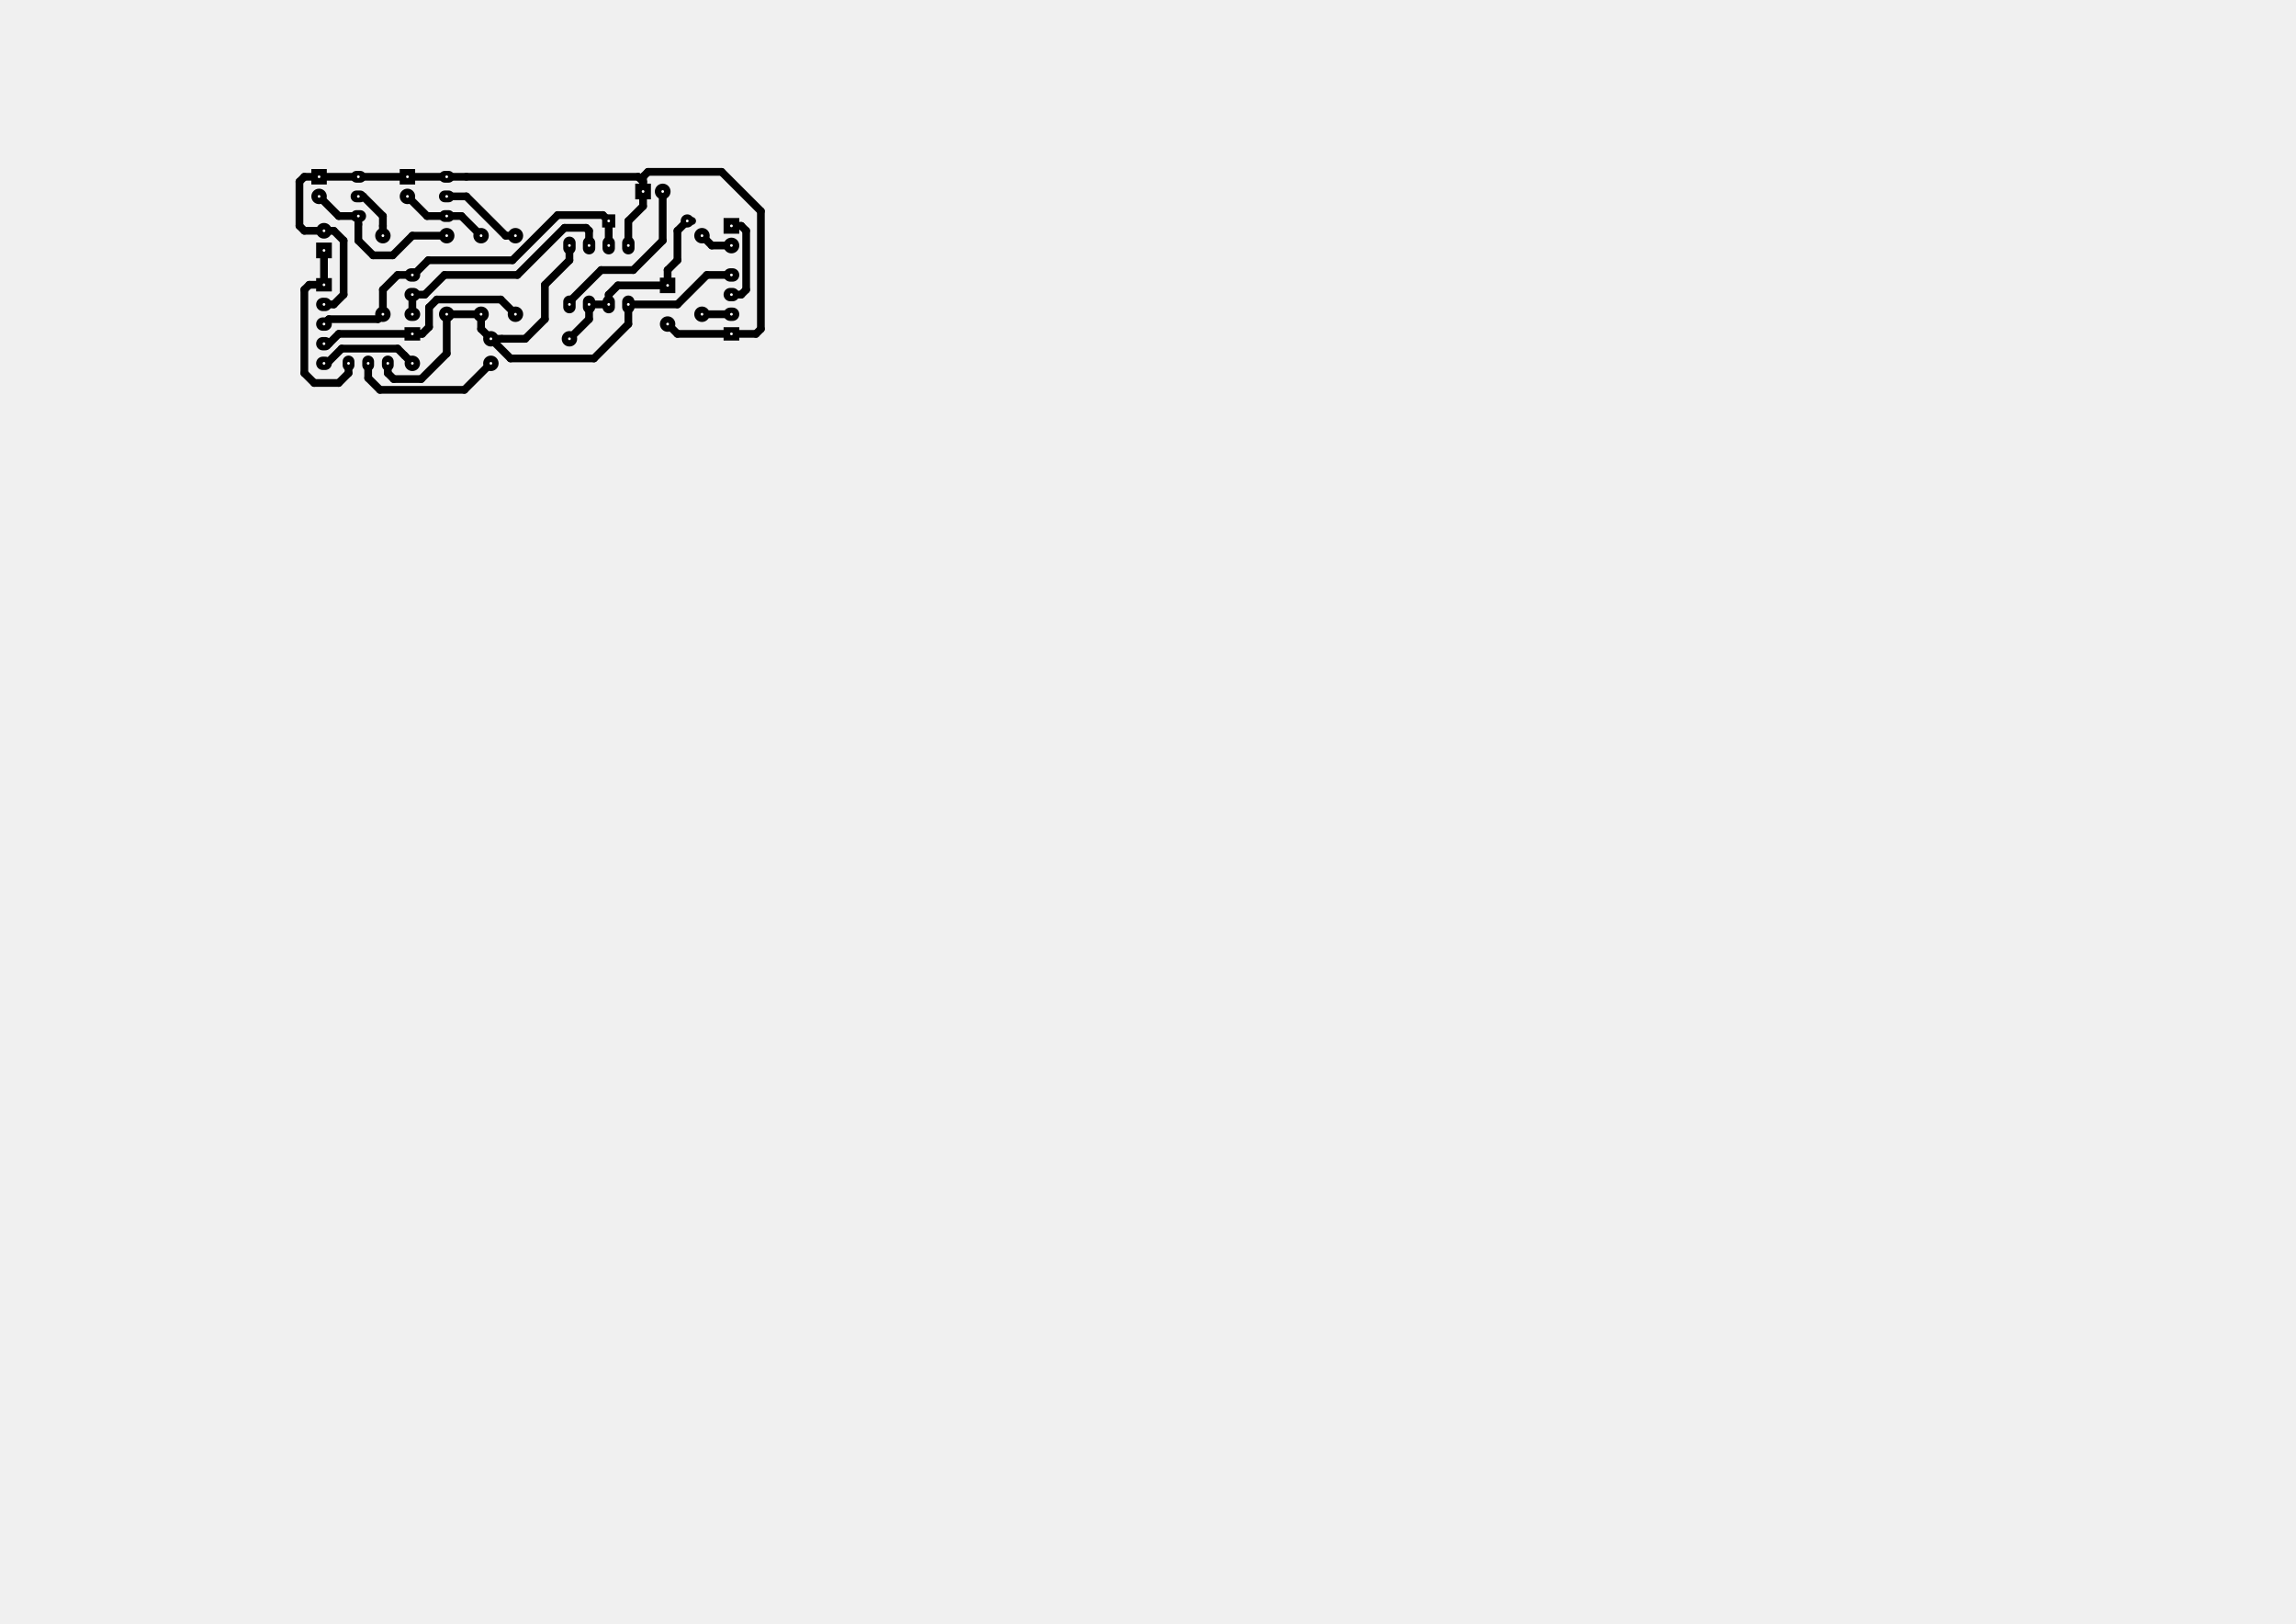
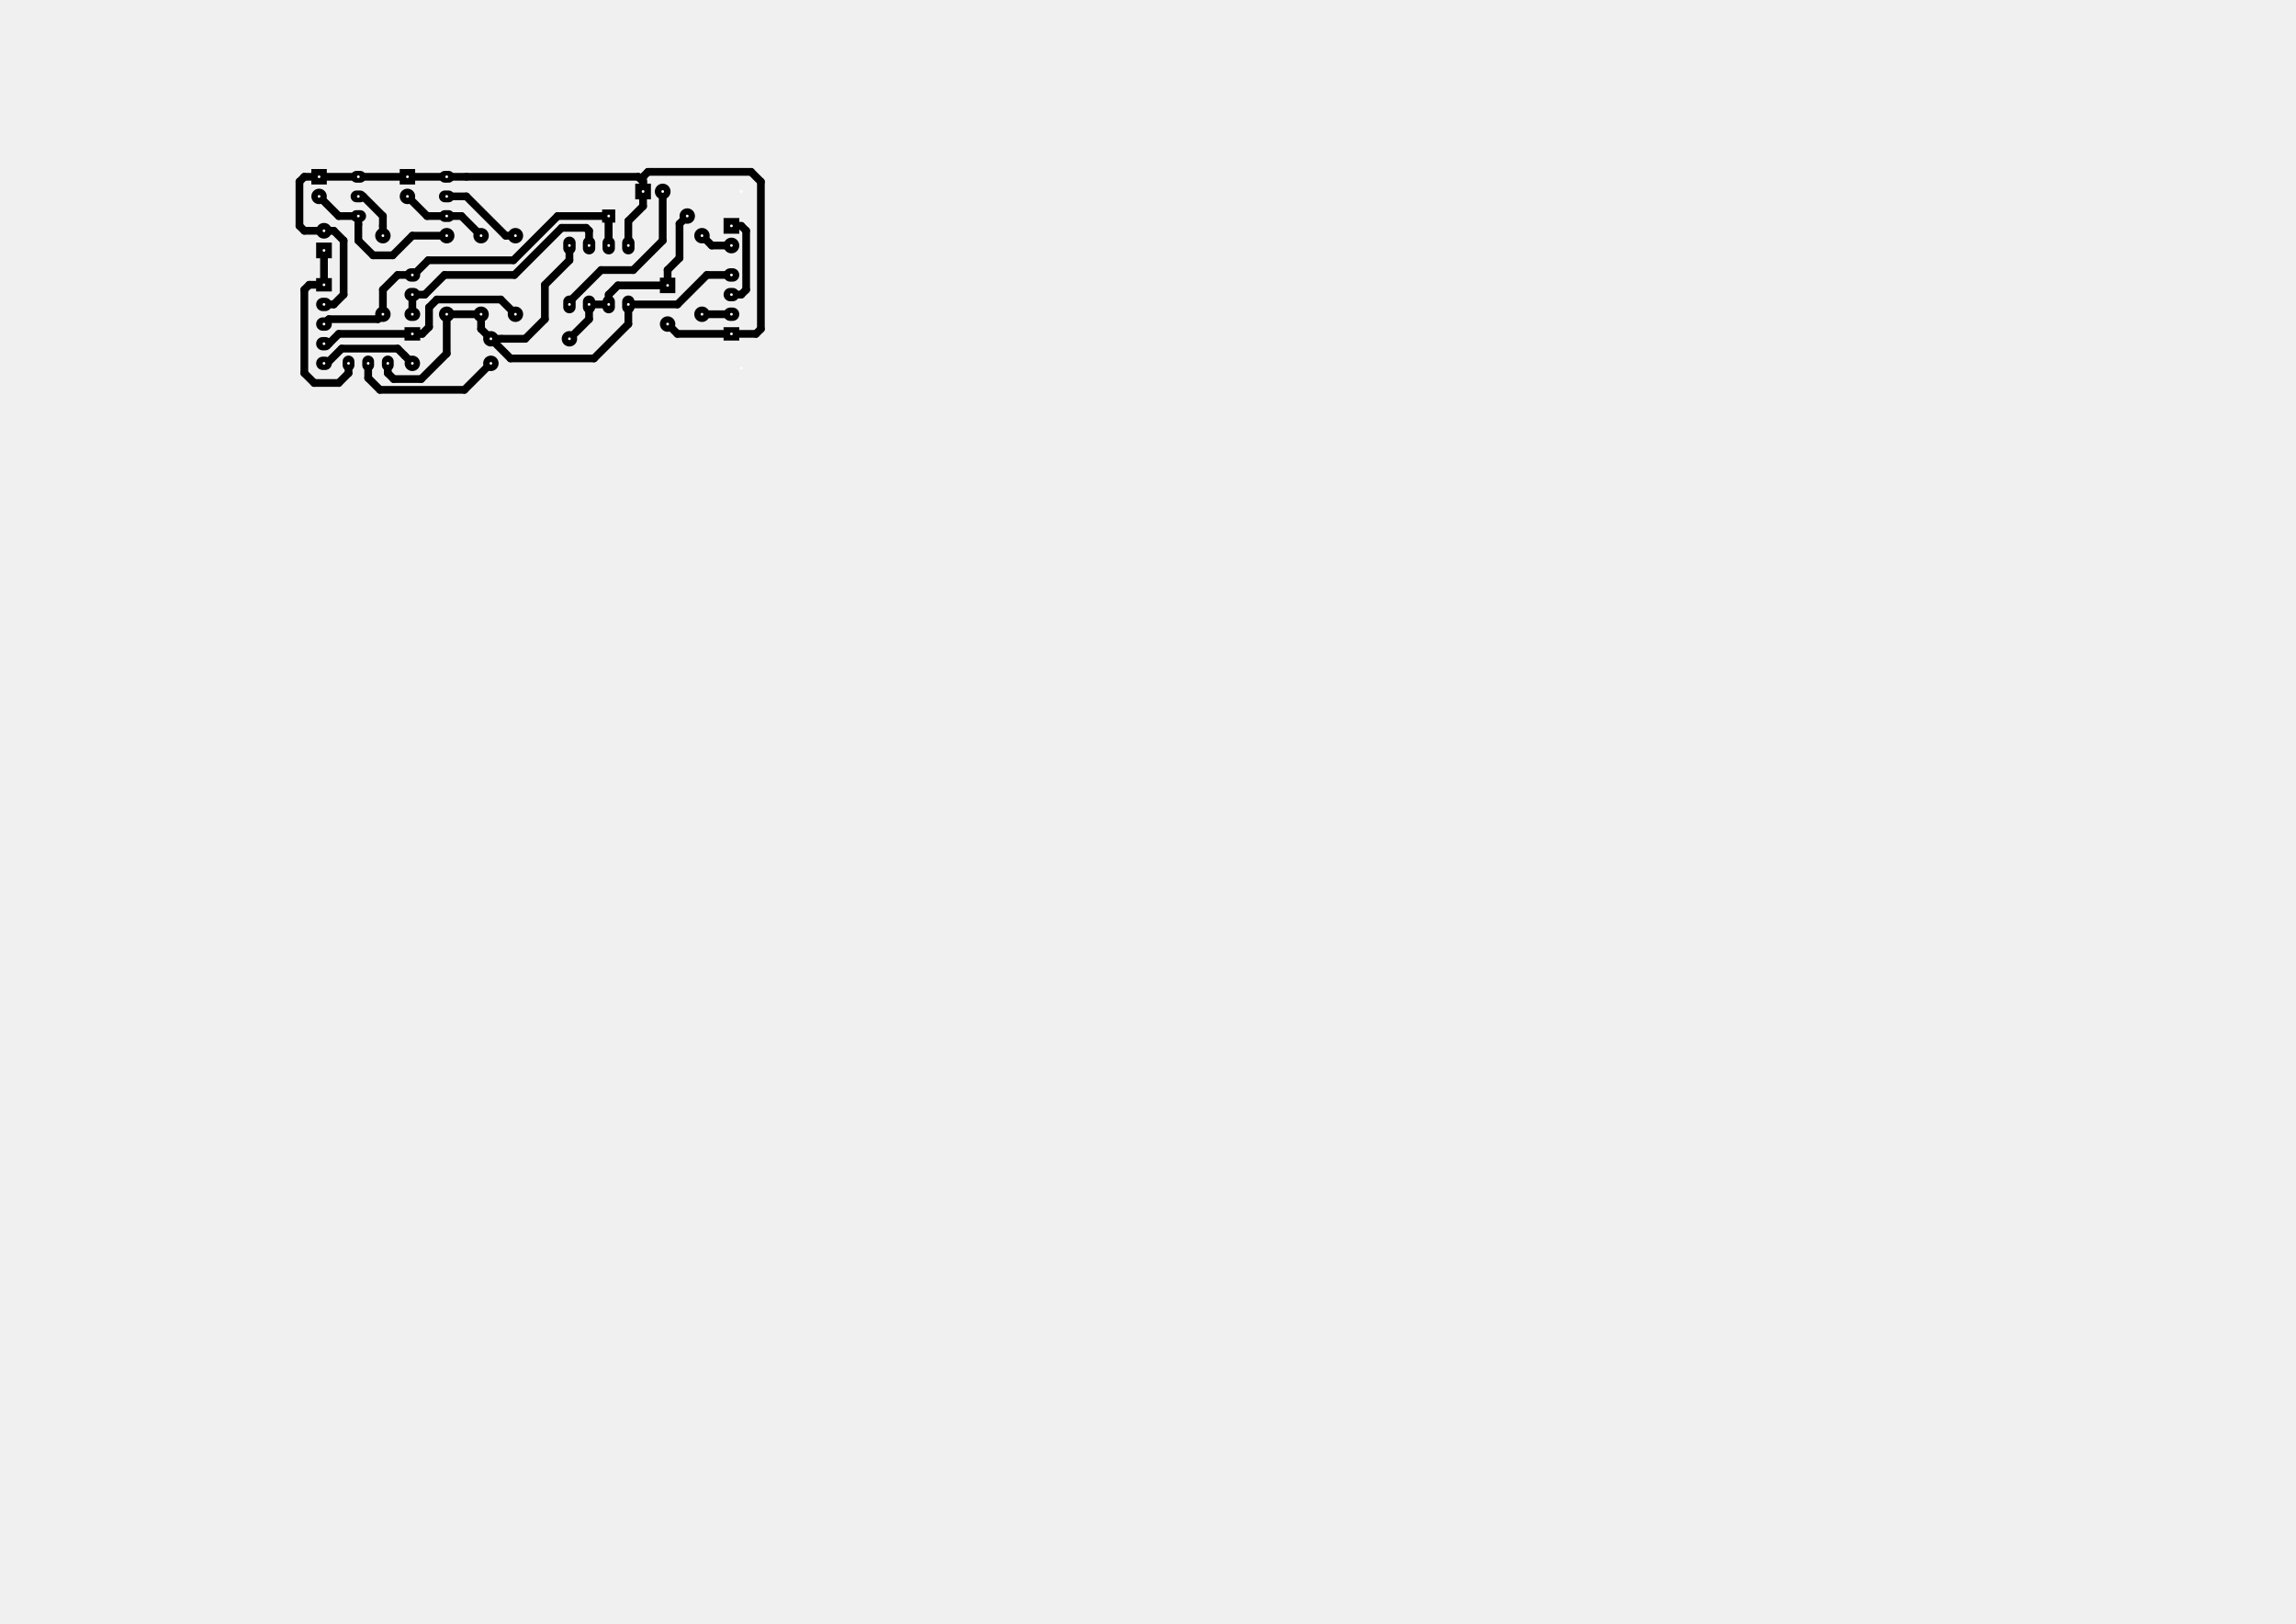
<svg xmlns="http://www.w3.org/2000/svg" version="1.1" width="29.7cm" height="21.001cm" viewBox="0 0 116930 82680 ">
  <g style="fill:#000000; fill-opacity:1;stroke:#000000; stroke-opacity:1; stroke-linecap:round; stroke-linejoin:round; " transform="translate(0 0) scale(1 1)">
</g>
  <g style="fill:#000000; fill-opacity:0.0;  stroke:#000000; stroke-width:-0; stroke-opacity:1;  stroke-linecap:round; stroke-linejoin:round;">
</g>
  <g style="fill:#000000; fill-opacity:0.0;  stroke:#000000; stroke-width:600; stroke-opacity:1;  stroke-linecap:round; stroke-linejoin:round;">
    <path d="M22656 11000 L22843 11000 " />
    <path d="M22656 9000 L22843 9000 " />
    <path d="M22656 10000 L22843 10000 " />
    <path d="M18156 10000 L18343 10000 " />
    <path d="M18156 9000 L18343 9000 " />
    <path d="M18156 11000 L18343 11000 " />
    <path d="M18750 18406 L18750 18593 " />
    <path d="M19750 18406 L19750 18593 " />
    <path d="M17750 18406 L17750 18593 " />
  </g>
  <g style="fill:#000000; fill-opacity:0.0;  stroke:#000000; stroke-width:0; stroke-opacity:1;  stroke-linecap:round; stroke-linejoin:round;">
</g>
  <g style="fill:#000000; fill-opacity:1.0;  stroke:#000000; stroke-width:0; stroke-opacity:1;  stroke-linecap:round; stroke-linejoin:round;">
    <polyline style="fill-rule:evenodd;" points="16900,12350 16900,13150 16100,13150 16100,12350 16900,12350 " />
  </g>
  <g style="fill:#000000; fill-opacity:1.0;  stroke:#000000; stroke-width:800; stroke-opacity:1;  stroke-linecap:round; stroke-linejoin:round;">
</g>
  <g style="fill:#000000; fill-opacity:0.0;  stroke:#000000; stroke-width:800; stroke-opacity:1;  stroke-linecap:round; stroke-linejoin:round;">
    <path d="M16500 11750 L16500 11750 " />
  </g>
  <g style="fill:#000000; fill-opacity:0.0;  stroke:#000000; stroke-width:0; stroke-opacity:1;  stroke-linecap:round; stroke-linejoin:round;">
</g>
  <g style="fill:#000000; fill-opacity:1.0;  stroke:#000000; stroke-width:0; stroke-opacity:1;  stroke-linecap:round; stroke-linejoin:round;">
    <polyline style="fill-rule:evenodd;" points="16100,14840 16100,14160 16900,14160 16900,14840 16100,14840 " />
  </g>
  <g style="fill:#000000; fill-opacity:1.0;  stroke:#000000; stroke-width:680; stroke-opacity:1;  stroke-linecap:round; stroke-linejoin:round;">
</g>
  <g style="fill:#000000; fill-opacity:0.0;  stroke:#000000; stroke-width:680; stroke-opacity:1;  stroke-linecap:round; stroke-linejoin:round;">
    <path d="M16440 15500 L16560 15500 " />
    <path d="M16440 16500 L16560 16500 " />
    <path d="M16440 17500 L16560 17500 " />
    <path d="M16440 18500 L16560 18500 " />
  </g>
  <g style="fill:#000000; fill-opacity:1.0;  stroke:#000000; stroke-width:0; stroke-opacity:1;  stroke-linecap:round; stroke-linejoin:round;">
    <circle cx="35750" cy="12000" r="393.5" />
  </g>
  <g style="fill:#000000; fill-opacity:1.0;  stroke:#000000; stroke-width:39.37; stroke-opacity:1;  stroke-linecap:round; stroke-linejoin:round;">
</g>
  <g style="fill:#000000; fill-opacity:1.0;  stroke:#000000; stroke-width:0; stroke-opacity:1;  stroke-linecap:round; stroke-linejoin:round;">
    <circle cx="35750" cy="16000" r="393.5" />
  </g>
  <g style="fill:#000000; fill-opacity:1.0;  stroke:#000000; stroke-width:39.37; stroke-opacity:1;  stroke-linecap:round; stroke-linejoin:round;">
</g>
  <g style="fill:#000000; fill-opacity:1.0;  stroke:#000000; stroke-width:680; stroke-opacity:1;  stroke-linecap:round; stroke-linejoin:round;">
</g>
  <g style="fill:#000000; fill-opacity:0.0;  stroke:#000000; stroke-width:680; stroke-opacity:1;  stroke-linecap:round; stroke-linejoin:round;">
    <path d="M37190 14000 L37310 14000 " />
    <path d="M37190 15000 L37310 15000 " />
    <path d="M37190 16000 L37310 16000 " />
  </g>
  <g style="fill:#000000; fill-opacity:0.0;  stroke:#000000; stroke-width:0; stroke-opacity:1;  stroke-linecap:round; stroke-linejoin:round;">
</g>
  <g style="fill:#000000; fill-opacity:1.0;  stroke:#000000; stroke-width:0; stroke-opacity:1;  stroke-linecap:round; stroke-linejoin:round;">
    <polyline style="fill-rule:evenodd;" points="37650,17340 36850,17340 36850,16660 37650,16660 37650,17340 " />
    <polyline style="fill-rule:evenodd;" points="21400,17340 20600,17340 20600,16660 21400,16660 21400,17340 " />
  </g>
  <g style="fill:#000000; fill-opacity:1.0;  stroke:#000000; stroke-width:680; stroke-opacity:1;  stroke-linecap:round; stroke-linejoin:round;">
</g>
  <g style="fill:#000000; fill-opacity:0.0;  stroke:#000000; stroke-width:680; stroke-opacity:1;  stroke-linecap:round; stroke-linejoin:round;">
    <path d="M20940 16000 L21060 16000 " />
    <path d="M20940 15000 L21060 15000 " />
    <path d="M20940 14000 L21060 14000 " />
  </g>
  <g style="fill:#000000; fill-opacity:0.0;  stroke:#000000; stroke-width:0; stroke-opacity:1;  stroke-linecap:round; stroke-linejoin:round;">
</g>
  <g style="fill:#000000; fill-opacity:1.0;  stroke:#000000; stroke-width:0; stroke-opacity:1;  stroke-linecap:round; stroke-linejoin:round;">
    <polyline style="fill-rule:evenodd;" points="33606,14137 34393,14137 34393,14925 33606,14925 33606,14137 " />
    <circle cx="34000" cy="16500" r="393.701" />
  </g>
  <g style="fill:#000000; fill-opacity:1.0;  stroke:#000000; stroke-width:39.37; stroke-opacity:1;  stroke-linecap:round; stroke-linejoin:round;">
</g>
  <g style="fill:#000000; fill-opacity:1.0;  stroke:#000000; stroke-width:0; stroke-opacity:1;  stroke-linecap:round; stroke-linejoin:round;">
    <polyline style="fill-rule:evenodd;" points="15856,9393 15856,8606 16643,8606 16643,9393 15856,9393 " />
    <circle cx="16250" cy="10000" r="393.701" />
  </g>
  <g style="fill:#000000; fill-opacity:1.0;  stroke:#000000; stroke-width:39.37; stroke-opacity:1;  stroke-linecap:round; stroke-linejoin:round;">
</g>
  <g style="fill:#000000; fill-opacity:1.0;  stroke:#000000; stroke-width:0; stroke-opacity:1;  stroke-linecap:round; stroke-linejoin:round;">
    <circle cx="20750" cy="10000" r="393.701" />
  </g>
  <g style="fill:#000000; fill-opacity:1.0;  stroke:#000000; stroke-width:39.37; stroke-opacity:1;  stroke-linecap:round; stroke-linejoin:round;">
</g>
  <g style="fill:#000000; fill-opacity:1.0;  stroke:#000000; stroke-width:0; stroke-opacity:1;  stroke-linecap:round; stroke-linejoin:round;">
    <polyline style="fill-rule:evenodd;" points="20356,9393 20356,8606 21143,8606 21143,9393 20356,9393 " />
-     <circle cx="35000" cy="11250" r="334.5" />
-   </g>
-   <g style="fill:#000000; fill-opacity:1.0;  stroke:#000000; stroke-width:39.37; stroke-opacity:1;  stroke-linecap:round; stroke-linejoin:round;">
- </g>
-   <g style="fill:#000000; fill-opacity:1.0;  stroke:#000000; stroke-width:0; stroke-opacity:1;  stroke-linecap:round; stroke-linejoin:round;">
-     <polyline style="fill-rule:evenodd;" points="31334,10915 31334,11584 30665,11584 30665,10915 31334,10915 " />
+     <circle cx="35000" cy="11000" r="393.701" />
+   </g>
+   <g style="fill:#000000; fill-opacity:1.0;  stroke:#000000; stroke-width:39.37; stroke-opacity:1;  stroke-linecap:round; stroke-linejoin:round;">
+ </g>
+   <g style="fill:#000000; fill-opacity:1.0;  stroke:#000000; stroke-width:0; stroke-opacity:1;  stroke-linecap:round; stroke-linejoin:round;">
+     <polyline style="fill-rule:evenodd;" points="31334,10665 31334,11334 30665,11334 30665,10665 31334,10665 " />
    <polyline style="fill-rule:evenodd;" points="33150,10150 32350,10150 32350,9350 33150,9350 33150,10150 " />
  </g>
  <g style="fill:#000000; fill-opacity:1.0;  stroke:#000000; stroke-width:800; stroke-opacity:1;  stroke-linecap:round; stroke-linejoin:round;">
</g>
  <g style="fill:#000000; fill-opacity:0.0;  stroke:#000000; stroke-width:800; stroke-opacity:1;  stroke-linecap:round; stroke-linejoin:round;">
    <path d="M33750 9750 L33750 9750 " />
    <path d="M37250 12500 L37250 12500 " />
  </g>
  <g style="fill:#000000; fill-opacity:0.0;  stroke:#000000; stroke-width:0; stroke-opacity:1;  stroke-linecap:round; stroke-linejoin:round;">
</g>
  <g style="fill:#000000; fill-opacity:1.0;  stroke:#000000; stroke-width:0; stroke-opacity:1;  stroke-linecap:round; stroke-linejoin:round;">
    <polyline style="fill-rule:evenodd;" points="36850,11900 36850,11100 37650,11100 37650,11900 36850,11900 " />
    <circle cx="22750" cy="12000" r="393.5" />
  </g>
  <g style="fill:#000000; fill-opacity:1.0;  stroke:#000000; stroke-width:39.37; stroke-opacity:1;  stroke-linecap:round; stroke-linejoin:round;">
</g>
  <g style="fill:#000000; fill-opacity:1.0;  stroke:#000000; stroke-width:0; stroke-opacity:1;  stroke-linecap:round; stroke-linejoin:round;">
    <circle cx="22750" cy="16000" r="393.5" />
  </g>
  <g style="fill:#000000; fill-opacity:1.0;  stroke:#000000; stroke-width:39.37; stroke-opacity:1;  stroke-linecap:round; stroke-linejoin:round;">
</g>
  <g style="fill:#000000; fill-opacity:1.0;  stroke:#000000; stroke-width:0; stroke-opacity:1;  stroke-linecap:round; stroke-linejoin:round;">
    <circle cx="24500" cy="16000" r="393.5" />
  </g>
  <g style="fill:#000000; fill-opacity:1.0;  stroke:#000000; stroke-width:39.37; stroke-opacity:1;  stroke-linecap:round; stroke-linejoin:round;">
</g>
  <g style="fill:#000000; fill-opacity:1.0;  stroke:#000000; stroke-width:0; stroke-opacity:1;  stroke-linecap:round; stroke-linejoin:round;">
    <circle cx="24500" cy="12000" r="393.5" />
  </g>
  <g style="fill:#000000; fill-opacity:1.0;  stroke:#000000; stroke-width:39.37; stroke-opacity:1;  stroke-linecap:round; stroke-linejoin:round;">
</g>
  <g style="fill:#000000; fill-opacity:1.0;  stroke:#000000; stroke-width:0; stroke-opacity:1;  stroke-linecap:round; stroke-linejoin:round;">
    <circle cx="19500" cy="16000" r="393.5" />
  </g>
  <g style="fill:#000000; fill-opacity:1.0;  stroke:#000000; stroke-width:39.37; stroke-opacity:1;  stroke-linecap:round; stroke-linejoin:round;">
</g>
  <g style="fill:#000000; fill-opacity:1.0;  stroke:#000000; stroke-width:0; stroke-opacity:1;  stroke-linecap:round; stroke-linejoin:round;">
    <circle cx="19500" cy="12000" r="393.5" />
  </g>
  <g style="fill:#000000; fill-opacity:1.0;  stroke:#000000; stroke-width:39.37; stroke-opacity:1;  stroke-linecap:round; stroke-linejoin:round;">
</g>
  <g style="fill:#000000; fill-opacity:1.0;  stroke:#000000; stroke-width:0; stroke-opacity:1;  stroke-linecap:round; stroke-linejoin:round;">
    <circle cx="26250" cy="12000" r="393.5" />
  </g>
  <g style="fill:#000000; fill-opacity:1.0;  stroke:#000000; stroke-width:39.37; stroke-opacity:1;  stroke-linecap:round; stroke-linejoin:round;">
</g>
  <g style="fill:#000000; fill-opacity:1.0;  stroke:#000000; stroke-width:0; stroke-opacity:1;  stroke-linecap:round; stroke-linejoin:round;">
    <circle cx="26250" cy="16000" r="393.5" />
  </g>
  <g style="fill:#000000; fill-opacity:1.0;  stroke:#000000; stroke-width:39.37; stroke-opacity:1;  stroke-linecap:round; stroke-linejoin:round;">
</g>
  <g style="fill:#000000; fill-opacity:1.0;  stroke:#000000; stroke-width:0; stroke-opacity:1;  stroke-linecap:round; stroke-linejoin:round;">
    <circle cx="21000" cy="18500" r="393.5" />
  </g>
  <g style="fill:#000000; fill-opacity:1.0;  stroke:#000000; stroke-width:39.37; stroke-opacity:1;  stroke-linecap:round; stroke-linejoin:round;">
</g>
  <g style="fill:#000000; fill-opacity:1.0;  stroke:#000000; stroke-width:0; stroke-opacity:1;  stroke-linecap:round; stroke-linejoin:round;">
    <circle cx="25000" cy="18500" r="393.5" />
  </g>
  <g style="fill:#000000; fill-opacity:1.0;  stroke:#000000; stroke-width:39.37; stroke-opacity:1;  stroke-linecap:round; stroke-linejoin:round;">
</g>
  <g style="fill:#000000; fill-opacity:1.0;  stroke:#000000; stroke-width:0; stroke-opacity:1;  stroke-linecap:round; stroke-linejoin:round;">
    <circle cx="29000" cy="17250" r="393.5" />
  </g>
  <g style="fill:#000000; fill-opacity:1.0;  stroke:#000000; stroke-width:39.37; stroke-opacity:1;  stroke-linecap:round; stroke-linejoin:round;">
</g>
  <g style="fill:#000000; fill-opacity:1.0;  stroke:#000000; stroke-width:0; stroke-opacity:1;  stroke-linecap:round; stroke-linejoin:round;">
    <circle cx="25000" cy="17250" r="393.5" />
  </g>
  <g style="fill:#000000; fill-opacity:1.0;  stroke:#000000; stroke-width:39.37; stroke-opacity:1;  stroke-linecap:round; stroke-linejoin:round;">
</g>
  <g style="fill:#000000; fill-opacity:1.0;  stroke:#000000; stroke-width:629.921; stroke-opacity:1;  stroke-linecap:round; stroke-linejoin:round;">
</g>
  <g style="fill:#000000; fill-opacity:0.0;  stroke:#000000; stroke-width:629.921; stroke-opacity:1;  stroke-linecap:round; stroke-linejoin:round;">
    <path d="M32000 12362 L32000 12637 " />
    <path d="M31000 12362 L31000 12637 " />
    <path d="M30000 12362 L30000 12637 " />
    <path d="M29000 12362 L29000 12637 " />
    <path d="M29000 15362 L29000 15637 " />
    <path d="M30000 15362 L30000 15637 " />
    <path d="M31000 15362 L31000 15637 " />
    <path d="M32000 15362 L32000 15637 " />
  </g>
  <g style="fill:#000000; fill-opacity:0.0;  stroke:#000000; stroke-width:393.701; stroke-opacity:1;  stroke-linecap:round; stroke-linejoin:round;">
+     <path d="M35000 11000 L34606 11393 " />
+     <path d="M34606 11393 L34606 13137 " />
+     <path d="M34606 13137 L34000 13744 " />
+     <path d="M34000 13744 L34000 14531 " />
    <path d="M30000 15500 L30000 16250 " />
    <path d="M30000 16250 L29000 17250 " />
-     <path d="M34000 14531 L34000 13750 " />
-     <path d="M34000 13750 L34500 13250 " />
-     <path d="M34500 13250 L34500 11750 " />
-     <path d="M34500 11750 L35000 11250 " />
    <path d="M31468 14531 L34000 14531 " />
-     <path d="M35000 11250 L35250 11250 " />
    <path d="M31468 14531 L31000 15000 " />
    <path d="M31000 15000 L31000 15500 " />
    <path d="M30000 15500 L31000 15500 " />
    <path d="M37250 17000 L38500 17000 " />
    <path d="M38500 17000 L38750 16750 " />
-     <path d="M38750 16750 L38750 10750 " />
-     <path d="M38750 10750 L36750 8750 " />
-     <path d="M36750 8750 L33000 8750 " />
+     <path d="M38750 16750 L38750 9250 " />
+     <path d="M38750 9250 L38250 8750 " />
+     <path d="M38250 8750 L33000 8750 " />
    <path d="M33000 8750 L32750 9000 " />
    <path d="M32750 9000 L32750 9750 " />
    <path d="M32750 9750 L32750 9250 " />
    <path d="M32750 9250 L32500 9000 " />
    <path d="M32500 9000 L23751 9000 " />
    <path d="M23751 9000 L22750 9000 " />
    <path d="M32000 12500 L32000 11250 " />
    <path d="M32000 11250 L32750 10500 " />
    <path d="M32750 10500 L32750 9750 " />
    <path d="M34000 16500 L34500 17000 " />
    <path d="M34500 17000 L37250 17000 " />
    <path d="M16250 9000 L15500 9000 " />
    <path d="M15500 9000 L15250 9250 " />
    <path d="M15250 9250 L15250 11500 " />
    <path d="M15250 11500 L15500 11750 " />
    <path d="M15500 11750 L16500 11750 " />
    <path d="M16500 11750 L17000 11750 " />
    <path d="M17000 11750 L17500 12250 " />
    <path d="M17500 12250 L17500 15000 " />
    <path d="M17500 15000 L17000 15500 " />
    <path d="M17000 15500 L16500 15500 " />
    <path d="M18250 9000 L16250 9000 " />
    <path d="M20750 9000 L18250 9000 " />
    <path d="M22750 9000 L20750 9000 " />
    <path d="M16250 10000 L17250 11000 " />
    <path d="M17250 11000 L18250 11000 " />
    <path d="M22750 12000 L21000 12000 " />
    <path d="M21000 12000 L20000 13000 " />
    <path d="M20000 13000 L19000 13000 " />
    <path d="M19000 13000 L18250 12250 " />
    <path d="M18250 12250 L18250 11424 " />
    <path d="M18250 11424 L18250 11000 " />
    <path d="M22750 11000 L23500 11000 " />
    <path d="M23500 11000 L24500 12000 " />
    <path d="M20750 10000 L21750 11000 " />
    <path d="M21750 11000 L22750 11000 " />
    <path d="M21000 14000 L21060 14000 " />
    <path d="M21060 14000 L21810 13250 " />
-     <path d="M21810 13250 L26100 13250 " />
-     <path d="M26100 13250 L28400 10950 " />
-     <path d="M28400 10950 L30700 10950 " />
-     <path d="M30700 10950 L31000 11250 " />
+     <path d="M21810 13250 L26150 13250 " />
+     <path d="M26150 13250 L28400 11000 " />
+     <path d="M28400 11000 L30750 11000 " />
+     <path d="M30750 11000 L31000 11250 " />
+     <path d="M31000 11250 L31000 12500 " />
+     <path d="M31000 12500 L31000 11000 " />
    <path d="M16500 16500 L16750 16250 " />
    <path d="M16750 16250 L19250 16250 " />
    <path d="M19250 16250 L19500 16000 " />
    <path d="M19500 16000 L19500 14750 " />
    <path d="M19500 14750 L20250 14000 " />
    <path d="M20250 14000 L21000 14000 " />
-     <path d="M31000 11250 L31000 12500 " />
    <path d="M17750 18500 L17750 19000 " />
    <path d="M17750 19000 L17250 19500 " />
    <path d="M17250 19500 L16000 19500 " />
    <path d="M16000 19500 L15500 19000 " />
    <path d="M15500 19000 L15500 14750 " />
    <path d="M15500 14750 L15750 14500 " />
    <path d="M15750 14500 L16500 14500 " />
    <path d="M16500 12750 L16500 14500 " />
    <path d="M26250 16000 L25500 15250 " />
    <path d="M25500 15250 L22250 15250 " />
+     <path d="M21500 17000 L21000 17000 " />
    <path d="M22250 15250 L21850 15650 " />
    <path d="M21850 15650 L21850 16650 " />
    <path d="M21850 16650 L21500 17000 " />
-     <path d="M21500 17000 L21000 17000 " />
    <path d="M16500 17500 L16750 17500 " />
    <path d="M16750 17500 L17250 17000 " />
    <path d="M17250 17000 L21000 17000 " />
    <path d="M21000 17000 L21060 17000 " />
    <path d="M21000 17000 L21318 17000 " />
    <path d="M16500 18500 L16650 18500 " />
    <path d="M16650 18500 L17400 17750 " />
    <path d="M17400 17750 L20250 17750 " />
    <path d="M20250 17750 L20606 18106 " />
    <path d="M20606 18106 L21000 18500 " />
    <path d="M33750 9750 L33750 12250 " />
    <path d="M33750 12250 L32250 13750 " />
    <path d="M32250 13750 L30612 13750 " />
    <path d="M30612 13750 L29000 15362 " />
    <path d="M29000 15362 L29000 15500 " />
    <path d="M37250 12500 L36250 12500 " />
    <path d="M36250 12500 L35750 12000 " />
    <path d="M37250 11500 L37750 11500 " />
    <path d="M37750 11500 L38000 11750 " />
    <path d="M38000 11750 L38000 14750 " />
    <path d="M38000 14750 L37750 15000 " />
    <path d="M37750 15000 L37250 15000 " />
    <path d="M18250 10000 L18500 10000 " />
    <path d="M18500 10000 L19500 11000 " />
    <path d="M19500 11000 L19500 11500 " />
    <path d="M19500 11500 L19500 12000 " />
    <path d="M22750 10000 L23750 10000 " />
    <path d="M23750 10000 L25750 12000 " />
    <path d="M25750 12000 L26250 12000 " />
    <path d="M25000 18500 L23650 19850 " />
    <path d="M23650 19850 L19350 19850 " />
    <path d="M19350 19850 L18750 19250 " />
    <path d="M18750 19250 L18750 18500 " />
    <path d="M30000 12500 L30000 11750 " />
    <path d="M30000 11750 L29849 11600 " />
-     <path d="M29849 11600 L28750 11600 " />
-     <path d="M28750 11600 L26350 14000 " />
-     <path d="M26350 14000 L22636 14000 " />
+     <path d="M26200 14000 L22636 14000 " />
    <path d="M22636 14000 L21636 15000 " />
    <path d="M21636 15000 L21000 15000 " />
+     <path d="M29849 11600 L28600 11600 " />
+     <path d="M28600 11600 L26200 14000 " />
    <path d="M21000 15000 L21000 16000 " />
    <path d="M37250 16000 L35750 16000 " />
    <path d="M22750 16000 L22750 18000 " />
    <path d="M22750 18000 L21450 19300 " />
    <path d="M21450 19300 L20050 19300 " />
    <path d="M20050 19300 L19750 19000 " />
    <path d="M19750 19000 L19750 18500 " />
    <path d="M32000 16500 L32000 15500 " />
    <path d="M30250 18250 L32000 16500 " />
    <path d="M26000 18250 L30250 18250 " />
    <path d="M25000 17250 L26000 18250 " />
    <path d="M29000 12500 L29000 13250 " />
    <path d="M27750 14500 L27750 16250 " />
    <path d="M29000 13250 L27750 14500 " />
    <path d="M27750 16250 L26750 17250 " />
    <path d="M26750 17250 L25556 17250 " />
    <path d="M25556 17250 L25000 17250 " />
    <path d="M24500 16000 L24500 16750 " />
    <path d="M24500 16750 L25000 17250 " />
    <path d="M32000 15500 L34500 15500 " />
    <path d="M34500 15500 L36000 14000 " />
    <path d="M36000 14000 L37250 14000 " />
    <path d="M22750 16000 L24500 16000 " />
  </g>
  <g style="fill:#FFFFFF; fill-opacity:0.0;  stroke:#FFFFFF; stroke-width:393.701; stroke-opacity:1;  stroke-linecap:round; stroke-linejoin:round;">
</g>
  <g style="fill:#FFFFFF; fill-opacity:1.0;  stroke:#FFFFFF; stroke-width:0; stroke-opacity:1;  stroke-linecap:round; stroke-linejoin:round;">
+     <circle cx="37750" cy="18750" r="68.898" />
+   </g>
+   <g style="fill:#FFFFFF; fill-opacity:1.0;  stroke:#FFFFFF; stroke-width:39.37; stroke-opacity:1;  stroke-linecap:round; stroke-linejoin:round;">
+ </g>
+   <g style="fill:#FFFFFF; fill-opacity:1.0;  stroke:#FFFFFF; stroke-width:0; stroke-opacity:1;  stroke-linecap:round; stroke-linejoin:round;">
+     <circle cx="37750" cy="9750" r="68.898" />
+   </g>
+   <g style="fill:#FFFFFF; fill-opacity:1.0;  stroke:#FFFFFF; stroke-width:39.37; stroke-opacity:1;  stroke-linecap:round; stroke-linejoin:round;">
+ </g>
+   <g style="fill:#FFFFFF; fill-opacity:1.0;  stroke:#FFFFFF; stroke-width:0; stroke-opacity:1;  stroke-linecap:round; stroke-linejoin:round;">
    <circle cx="22750" cy="11000" r="68.898" />
  </g>
  <g style="fill:#FFFFFF; fill-opacity:1.0;  stroke:#FFFFFF; stroke-width:39.37; stroke-opacity:1;  stroke-linecap:round; stroke-linejoin:round;">
</g>
  <g style="fill:#FFFFFF; fill-opacity:1.0;  stroke:#FFFFFF; stroke-width:0; stroke-opacity:1;  stroke-linecap:round; stroke-linejoin:round;">
    <circle cx="22750" cy="9000" r="68.898" />
  </g>
  <g style="fill:#FFFFFF; fill-opacity:1.0;  stroke:#FFFFFF; stroke-width:39.37; stroke-opacity:1;  stroke-linecap:round; stroke-linejoin:round;">
</g>
  <g style="fill:#FFFFFF; fill-opacity:1.0;  stroke:#FFFFFF; stroke-width:0; stroke-opacity:1;  stroke-linecap:round; stroke-linejoin:round;">
    <circle cx="22750" cy="10000" r="68.898" />
  </g>
  <g style="fill:#FFFFFF; fill-opacity:1.0;  stroke:#FFFFFF; stroke-width:39.37; stroke-opacity:1;  stroke-linecap:round; stroke-linejoin:round;">
</g>
  <g style="fill:#FFFFFF; fill-opacity:1.0;  stroke:#FFFFFF; stroke-width:0; stroke-opacity:1;  stroke-linecap:round; stroke-linejoin:round;">
    <circle cx="18250" cy="10000" r="68.898" />
  </g>
  <g style="fill:#FFFFFF; fill-opacity:1.0;  stroke:#FFFFFF; stroke-width:39.37; stroke-opacity:1;  stroke-linecap:round; stroke-linejoin:round;">
</g>
  <g style="fill:#FFFFFF; fill-opacity:1.0;  stroke:#FFFFFF; stroke-width:0; stroke-opacity:1;  stroke-linecap:round; stroke-linejoin:round;">
    <circle cx="18250" cy="9000" r="68.898" />
  </g>
  <g style="fill:#FFFFFF; fill-opacity:1.0;  stroke:#FFFFFF; stroke-width:39.37; stroke-opacity:1;  stroke-linecap:round; stroke-linejoin:round;">
</g>
  <g style="fill:#FFFFFF; fill-opacity:1.0;  stroke:#FFFFFF; stroke-width:0; stroke-opacity:1;  stroke-linecap:round; stroke-linejoin:round;">
    <circle cx="18250" cy="11000" r="68.898" />
  </g>
  <g style="fill:#FFFFFF; fill-opacity:1.0;  stroke:#FFFFFF; stroke-width:39.37; stroke-opacity:1;  stroke-linecap:round; stroke-linejoin:round;">
</g>
  <g style="fill:#FFFFFF; fill-opacity:1.0;  stroke:#FFFFFF; stroke-width:0; stroke-opacity:1;  stroke-linecap:round; stroke-linejoin:round;">
    <circle cx="18750" cy="18500" r="68.898" />
  </g>
  <g style="fill:#FFFFFF; fill-opacity:1.0;  stroke:#FFFFFF; stroke-width:39.37; stroke-opacity:1;  stroke-linecap:round; stroke-linejoin:round;">
</g>
  <g style="fill:#FFFFFF; fill-opacity:1.0;  stroke:#FFFFFF; stroke-width:0; stroke-opacity:1;  stroke-linecap:round; stroke-linejoin:round;">
    <circle cx="19750" cy="18500" r="68.898" />
  </g>
  <g style="fill:#FFFFFF; fill-opacity:1.0;  stroke:#FFFFFF; stroke-width:39.37; stroke-opacity:1;  stroke-linecap:round; stroke-linejoin:round;">
</g>
  <g style="fill:#FFFFFF; fill-opacity:1.0;  stroke:#FFFFFF; stroke-width:0; stroke-opacity:1;  stroke-linecap:round; stroke-linejoin:round;">
    <circle cx="17750" cy="18500" r="68.898" />
  </g>
  <g style="fill:#FFFFFF; fill-opacity:1.0;  stroke:#FFFFFF; stroke-width:39.37; stroke-opacity:1;  stroke-linecap:round; stroke-linejoin:round;">
</g>
  <g style="fill:#FFFFFF; fill-opacity:1.0;  stroke:#FFFFFF; stroke-width:0; stroke-opacity:1;  stroke-linecap:round; stroke-linejoin:round;">
    <circle cx="16500" cy="12750" r="68.898" />
  </g>
  <g style="fill:#FFFFFF; fill-opacity:1.0;  stroke:#FFFFFF; stroke-width:39.37; stroke-opacity:1;  stroke-linecap:round; stroke-linejoin:round;">
</g>
  <g style="fill:#FFFFFF; fill-opacity:1.0;  stroke:#FFFFFF; stroke-width:0; stroke-opacity:1;  stroke-linecap:round; stroke-linejoin:round;">
    <circle cx="16500" cy="11750" r="68.898" />
  </g>
  <g style="fill:#FFFFFF; fill-opacity:1.0;  stroke:#FFFFFF; stroke-width:39.37; stroke-opacity:1;  stroke-linecap:round; stroke-linejoin:round;">
</g>
  <g style="fill:#FFFFFF; fill-opacity:1.0;  stroke:#FFFFFF; stroke-width:0; stroke-opacity:1;  stroke-linecap:round; stroke-linejoin:round;">
    <circle cx="16500" cy="14500" r="68.898" />
  </g>
  <g style="fill:#FFFFFF; fill-opacity:1.0;  stroke:#FFFFFF; stroke-width:39.37; stroke-opacity:1;  stroke-linecap:round; stroke-linejoin:round;">
</g>
  <g style="fill:#FFFFFF; fill-opacity:1.0;  stroke:#FFFFFF; stroke-width:0; stroke-opacity:1;  stroke-linecap:round; stroke-linejoin:round;">
    <circle cx="16500" cy="15500" r="68.898" />
  </g>
  <g style="fill:#FFFFFF; fill-opacity:1.0;  stroke:#FFFFFF; stroke-width:39.37; stroke-opacity:1;  stroke-linecap:round; stroke-linejoin:round;">
</g>
  <g style="fill:#FFFFFF; fill-opacity:1.0;  stroke:#FFFFFF; stroke-width:0; stroke-opacity:1;  stroke-linecap:round; stroke-linejoin:round;">
    <circle cx="16500" cy="16500" r="68.898" />
  </g>
  <g style="fill:#FFFFFF; fill-opacity:1.0;  stroke:#FFFFFF; stroke-width:39.37; stroke-opacity:1;  stroke-linecap:round; stroke-linejoin:round;">
</g>
  <g style="fill:#FFFFFF; fill-opacity:1.0;  stroke:#FFFFFF; stroke-width:0; stroke-opacity:1;  stroke-linecap:round; stroke-linejoin:round;">
    <circle cx="16500" cy="17500" r="68.898" />
  </g>
  <g style="fill:#FFFFFF; fill-opacity:1.0;  stroke:#FFFFFF; stroke-width:39.37; stroke-opacity:1;  stroke-linecap:round; stroke-linejoin:round;">
</g>
  <g style="fill:#FFFFFF; fill-opacity:1.0;  stroke:#FFFFFF; stroke-width:0; stroke-opacity:1;  stroke-linecap:round; stroke-linejoin:round;">
    <circle cx="16500" cy="18500" r="68.898" />
  </g>
  <g style="fill:#FFFFFF; fill-opacity:1.0;  stroke:#FFFFFF; stroke-width:39.37; stroke-opacity:1;  stroke-linecap:round; stroke-linejoin:round;">
</g>
  <g style="fill:#FFFFFF; fill-opacity:1.0;  stroke:#FFFFFF; stroke-width:0; stroke-opacity:1;  stroke-linecap:round; stroke-linejoin:round;">
    <circle cx="35750" cy="12000" r="68.898" />
  </g>
  <g style="fill:#FFFFFF; fill-opacity:1.0;  stroke:#FFFFFF; stroke-width:39.37; stroke-opacity:1;  stroke-linecap:round; stroke-linejoin:round;">
</g>
  <g style="fill:#FFFFFF; fill-opacity:1.0;  stroke:#FFFFFF; stroke-width:0; stroke-opacity:1;  stroke-linecap:round; stroke-linejoin:round;">
    <circle cx="35750" cy="16000" r="68.898" />
  </g>
  <g style="fill:#FFFFFF; fill-opacity:1.0;  stroke:#FFFFFF; stroke-width:39.37; stroke-opacity:1;  stroke-linecap:round; stroke-linejoin:round;">
</g>
  <g style="fill:#FFFFFF; fill-opacity:1.0;  stroke:#FFFFFF; stroke-width:0; stroke-opacity:1;  stroke-linecap:round; stroke-linejoin:round;">
    <circle cx="37250" cy="14000" r="68.898" />
  </g>
  <g style="fill:#FFFFFF; fill-opacity:1.0;  stroke:#FFFFFF; stroke-width:39.37; stroke-opacity:1;  stroke-linecap:round; stroke-linejoin:round;">
</g>
  <g style="fill:#FFFFFF; fill-opacity:1.0;  stroke:#FFFFFF; stroke-width:0; stroke-opacity:1;  stroke-linecap:round; stroke-linejoin:round;">
    <circle cx="37250" cy="15000" r="68.898" />
  </g>
  <g style="fill:#FFFFFF; fill-opacity:1.0;  stroke:#FFFFFF; stroke-width:39.37; stroke-opacity:1;  stroke-linecap:round; stroke-linejoin:round;">
</g>
  <g style="fill:#FFFFFF; fill-opacity:1.0;  stroke:#FFFFFF; stroke-width:0; stroke-opacity:1;  stroke-linecap:round; stroke-linejoin:round;">
    <circle cx="37250" cy="16000" r="68.898" />
  </g>
  <g style="fill:#FFFFFF; fill-opacity:1.0;  stroke:#FFFFFF; stroke-width:39.37; stroke-opacity:1;  stroke-linecap:round; stroke-linejoin:round;">
</g>
  <g style="fill:#FFFFFF; fill-opacity:1.0;  stroke:#FFFFFF; stroke-width:0; stroke-opacity:1;  stroke-linecap:round; stroke-linejoin:round;">
    <circle cx="37250" cy="17000" r="68.898" />
  </g>
  <g style="fill:#FFFFFF; fill-opacity:1.0;  stroke:#FFFFFF; stroke-width:39.37; stroke-opacity:1;  stroke-linecap:round; stroke-linejoin:round;">
</g>
  <g style="fill:#FFFFFF; fill-opacity:1.0;  stroke:#FFFFFF; stroke-width:0; stroke-opacity:1;  stroke-linecap:round; stroke-linejoin:round;">
    <circle cx="21000" cy="17000" r="68.898" />
  </g>
  <g style="fill:#FFFFFF; fill-opacity:1.0;  stroke:#FFFFFF; stroke-width:39.37; stroke-opacity:1;  stroke-linecap:round; stroke-linejoin:round;">
</g>
  <g style="fill:#FFFFFF; fill-opacity:1.0;  stroke:#FFFFFF; stroke-width:0; stroke-opacity:1;  stroke-linecap:round; stroke-linejoin:round;">
    <circle cx="21000" cy="16000" r="68.898" />
  </g>
  <g style="fill:#FFFFFF; fill-opacity:1.0;  stroke:#FFFFFF; stroke-width:39.37; stroke-opacity:1;  stroke-linecap:round; stroke-linejoin:round;">
</g>
  <g style="fill:#FFFFFF; fill-opacity:1.0;  stroke:#FFFFFF; stroke-width:0; stroke-opacity:1;  stroke-linecap:round; stroke-linejoin:round;">
    <circle cx="21000" cy="15000" r="68.898" />
  </g>
  <g style="fill:#FFFFFF; fill-opacity:1.0;  stroke:#FFFFFF; stroke-width:39.37; stroke-opacity:1;  stroke-linecap:round; stroke-linejoin:round;">
</g>
  <g style="fill:#FFFFFF; fill-opacity:1.0;  stroke:#FFFFFF; stroke-width:0; stroke-opacity:1;  stroke-linecap:round; stroke-linejoin:round;">
    <circle cx="21000" cy="14000" r="68.898" />
  </g>
  <g style="fill:#FFFFFF; fill-opacity:1.0;  stroke:#FFFFFF; stroke-width:39.37; stroke-opacity:1;  stroke-linecap:round; stroke-linejoin:round;">
</g>
  <g style="fill:#FFFFFF; fill-opacity:1.0;  stroke:#FFFFFF; stroke-width:0; stroke-opacity:1;  stroke-linecap:round; stroke-linejoin:round;">
    <circle cx="34000" cy="14531.5" r="68.898" />
  </g>
  <g style="fill:#FFFFFF; fill-opacity:1.0;  stroke:#FFFFFF; stroke-width:39.37; stroke-opacity:1;  stroke-linecap:round; stroke-linejoin:round;">
</g>
  <g style="fill:#FFFFFF; fill-opacity:1.0;  stroke:#FFFFFF; stroke-width:0; stroke-opacity:1;  stroke-linecap:round; stroke-linejoin:round;">
    <circle cx="34000" cy="16500" r="68.898" />
  </g>
  <g style="fill:#FFFFFF; fill-opacity:1.0;  stroke:#FFFFFF; stroke-width:39.37; stroke-opacity:1;  stroke-linecap:round; stroke-linejoin:round;">
</g>
  <g style="fill:#FFFFFF; fill-opacity:1.0;  stroke:#FFFFFF; stroke-width:0; stroke-opacity:1;  stroke-linecap:round; stroke-linejoin:round;">
    <circle cx="16250" cy="9000" r="68.898" />
  </g>
  <g style="fill:#FFFFFF; fill-opacity:1.0;  stroke:#FFFFFF; stroke-width:39.37; stroke-opacity:1;  stroke-linecap:round; stroke-linejoin:round;">
</g>
  <g style="fill:#FFFFFF; fill-opacity:1.0;  stroke:#FFFFFF; stroke-width:0; stroke-opacity:1;  stroke-linecap:round; stroke-linejoin:round;">
    <circle cx="16250" cy="10000" r="68.898" />
  </g>
  <g style="fill:#FFFFFF; fill-opacity:1.0;  stroke:#FFFFFF; stroke-width:39.37; stroke-opacity:1;  stroke-linecap:round; stroke-linejoin:round;">
</g>
  <g style="fill:#FFFFFF; fill-opacity:1.0;  stroke:#FFFFFF; stroke-width:0; stroke-opacity:1;  stroke-linecap:round; stroke-linejoin:round;">
    <circle cx="20750" cy="10000" r="68.898" />
  </g>
  <g style="fill:#FFFFFF; fill-opacity:1.0;  stroke:#FFFFFF; stroke-width:39.37; stroke-opacity:1;  stroke-linecap:round; stroke-linejoin:round;">
</g>
  <g style="fill:#FFFFFF; fill-opacity:1.0;  stroke:#FFFFFF; stroke-width:0; stroke-opacity:1;  stroke-linecap:round; stroke-linejoin:round;">
    <circle cx="20750" cy="9000" r="68.898" />
  </g>
  <g style="fill:#FFFFFF; fill-opacity:1.0;  stroke:#FFFFFF; stroke-width:39.37; stroke-opacity:1;  stroke-linecap:round; stroke-linejoin:round;">
</g>
  <g style="fill:#FFFFFF; fill-opacity:1.0;  stroke:#FFFFFF; stroke-width:0; stroke-opacity:1;  stroke-linecap:round; stroke-linejoin:round;">
-     <circle cx="35000" cy="11250" r="68.898" />
-   </g>
-   <g style="fill:#FFFFFF; fill-opacity:1.0;  stroke:#FFFFFF; stroke-width:39.37; stroke-opacity:1;  stroke-linecap:round; stroke-linejoin:round;">
- </g>
-   <g style="fill:#FFFFFF; fill-opacity:1.0;  stroke:#FFFFFF; stroke-width:0; stroke-opacity:1;  stroke-linecap:round; stroke-linejoin:round;">
-     <circle cx="31000" cy="11250" r="68.898" />
+     <circle cx="35000" cy="11000" r="68.898" />
+   </g>
+   <g style="fill:#FFFFFF; fill-opacity:1.0;  stroke:#FFFFFF; stroke-width:39.37; stroke-opacity:1;  stroke-linecap:round; stroke-linejoin:round;">
+ </g>
+   <g style="fill:#FFFFFF; fill-opacity:1.0;  stroke:#FFFFFF; stroke-width:0; stroke-opacity:1;  stroke-linecap:round; stroke-linejoin:round;">
+     <circle cx="31000" cy="11000" r="68.898" />
  </g>
  <g style="fill:#FFFFFF; fill-opacity:1.0;  stroke:#FFFFFF; stroke-width:39.37; stroke-opacity:1;  stroke-linecap:round; stroke-linejoin:round;">
</g>
  <g style="fill:#FFFFFF; fill-opacity:1.0;  stroke:#FFFFFF; stroke-width:0; stroke-opacity:1;  stroke-linecap:round; stroke-linejoin:round;">
    <circle cx="32750" cy="9750" r="68.898" />
  </g>
  <g style="fill:#FFFFFF; fill-opacity:1.0;  stroke:#FFFFFF; stroke-width:39.37; stroke-opacity:1;  stroke-linecap:round; stroke-linejoin:round;">
</g>
  <g style="fill:#FFFFFF; fill-opacity:1.0;  stroke:#FFFFFF; stroke-width:0; stroke-opacity:1;  stroke-linecap:round; stroke-linejoin:round;">
    <circle cx="33750" cy="9750" r="68.898" />
  </g>
  <g style="fill:#FFFFFF; fill-opacity:1.0;  stroke:#FFFFFF; stroke-width:39.37; stroke-opacity:1;  stroke-linecap:round; stroke-linejoin:round;">
</g>
  <g style="fill:#FFFFFF; fill-opacity:1.0;  stroke:#FFFFFF; stroke-width:0; stroke-opacity:1;  stroke-linecap:round; stroke-linejoin:round;">
    <circle cx="37250" cy="12500" r="68.898" />
  </g>
  <g style="fill:#FFFFFF; fill-opacity:1.0;  stroke:#FFFFFF; stroke-width:39.37; stroke-opacity:1;  stroke-linecap:round; stroke-linejoin:round;">
</g>
  <g style="fill:#FFFFFF; fill-opacity:1.0;  stroke:#FFFFFF; stroke-width:0; stroke-opacity:1;  stroke-linecap:round; stroke-linejoin:round;">
    <circle cx="37250" cy="11500" r="68.898" />
  </g>
  <g style="fill:#FFFFFF; fill-opacity:1.0;  stroke:#FFFFFF; stroke-width:39.37; stroke-opacity:1;  stroke-linecap:round; stroke-linejoin:round;">
</g>
  <g style="fill:#FFFFFF; fill-opacity:1.0;  stroke:#FFFFFF; stroke-width:0; stroke-opacity:1;  stroke-linecap:round; stroke-linejoin:round;">
    <circle cx="22750" cy="12000" r="68.898" />
  </g>
  <g style="fill:#FFFFFF; fill-opacity:1.0;  stroke:#FFFFFF; stroke-width:39.37; stroke-opacity:1;  stroke-linecap:round; stroke-linejoin:round;">
</g>
  <g style="fill:#FFFFFF; fill-opacity:1.0;  stroke:#FFFFFF; stroke-width:0; stroke-opacity:1;  stroke-linecap:round; stroke-linejoin:round;">
    <circle cx="22750" cy="16000" r="68.898" />
  </g>
  <g style="fill:#FFFFFF; fill-opacity:1.0;  stroke:#FFFFFF; stroke-width:39.37; stroke-opacity:1;  stroke-linecap:round; stroke-linejoin:round;">
</g>
  <g style="fill:#FFFFFF; fill-opacity:1.0;  stroke:#FFFFFF; stroke-width:0; stroke-opacity:1;  stroke-linecap:round; stroke-linejoin:round;">
    <circle cx="24500" cy="16000" r="68.898" />
  </g>
  <g style="fill:#FFFFFF; fill-opacity:1.0;  stroke:#FFFFFF; stroke-width:39.37; stroke-opacity:1;  stroke-linecap:round; stroke-linejoin:round;">
</g>
  <g style="fill:#FFFFFF; fill-opacity:1.0;  stroke:#FFFFFF; stroke-width:0; stroke-opacity:1;  stroke-linecap:round; stroke-linejoin:round;">
    <circle cx="24500" cy="12000" r="68.898" />
  </g>
  <g style="fill:#FFFFFF; fill-opacity:1.0;  stroke:#FFFFFF; stroke-width:39.37; stroke-opacity:1;  stroke-linecap:round; stroke-linejoin:round;">
</g>
  <g style="fill:#FFFFFF; fill-opacity:1.0;  stroke:#FFFFFF; stroke-width:0; stroke-opacity:1;  stroke-linecap:round; stroke-linejoin:round;">
    <circle cx="19500" cy="16000" r="68.898" />
  </g>
  <g style="fill:#FFFFFF; fill-opacity:1.0;  stroke:#FFFFFF; stroke-width:39.37; stroke-opacity:1;  stroke-linecap:round; stroke-linejoin:round;">
</g>
  <g style="fill:#FFFFFF; fill-opacity:1.0;  stroke:#FFFFFF; stroke-width:0; stroke-opacity:1;  stroke-linecap:round; stroke-linejoin:round;">
    <circle cx="19500" cy="12000" r="68.898" />
  </g>
  <g style="fill:#FFFFFF; fill-opacity:1.0;  stroke:#FFFFFF; stroke-width:39.37; stroke-opacity:1;  stroke-linecap:round; stroke-linejoin:round;">
</g>
  <g style="fill:#FFFFFF; fill-opacity:1.0;  stroke:#FFFFFF; stroke-width:0; stroke-opacity:1;  stroke-linecap:round; stroke-linejoin:round;">
    <circle cx="26250" cy="12000" r="68.898" />
  </g>
  <g style="fill:#FFFFFF; fill-opacity:1.0;  stroke:#FFFFFF; stroke-width:39.37; stroke-opacity:1;  stroke-linecap:round; stroke-linejoin:round;">
</g>
  <g style="fill:#FFFFFF; fill-opacity:1.0;  stroke:#FFFFFF; stroke-width:0; stroke-opacity:1;  stroke-linecap:round; stroke-linejoin:round;">
    <circle cx="26250" cy="16000" r="68.898" />
  </g>
  <g style="fill:#FFFFFF; fill-opacity:1.0;  stroke:#FFFFFF; stroke-width:39.37; stroke-opacity:1;  stroke-linecap:round; stroke-linejoin:round;">
</g>
  <g style="fill:#FFFFFF; fill-opacity:1.0;  stroke:#FFFFFF; stroke-width:0; stroke-opacity:1;  stroke-linecap:round; stroke-linejoin:round;">
    <circle cx="21000" cy="18500" r="68.898" />
  </g>
  <g style="fill:#FFFFFF; fill-opacity:1.0;  stroke:#FFFFFF; stroke-width:39.37; stroke-opacity:1;  stroke-linecap:round; stroke-linejoin:round;">
</g>
  <g style="fill:#FFFFFF; fill-opacity:1.0;  stroke:#FFFFFF; stroke-width:0; stroke-opacity:1;  stroke-linecap:round; stroke-linejoin:round;">
    <circle cx="25000" cy="18500" r="68.898" />
  </g>
  <g style="fill:#FFFFFF; fill-opacity:1.0;  stroke:#FFFFFF; stroke-width:39.37; stroke-opacity:1;  stroke-linecap:round; stroke-linejoin:round;">
</g>
  <g style="fill:#FFFFFF; fill-opacity:1.0;  stroke:#FFFFFF; stroke-width:0; stroke-opacity:1;  stroke-linecap:round; stroke-linejoin:round;">
    <circle cx="29000" cy="17250" r="68.898" />
  </g>
  <g style="fill:#FFFFFF; fill-opacity:1.0;  stroke:#FFFFFF; stroke-width:39.37; stroke-opacity:1;  stroke-linecap:round; stroke-linejoin:round;">
</g>
  <g style="fill:#FFFFFF; fill-opacity:1.0;  stroke:#FFFFFF; stroke-width:0; stroke-opacity:1;  stroke-linecap:round; stroke-linejoin:round;">
    <circle cx="25000" cy="17250" r="68.898" />
  </g>
  <g style="fill:#FFFFFF; fill-opacity:1.0;  stroke:#FFFFFF; stroke-width:39.37; stroke-opacity:1;  stroke-linecap:round; stroke-linejoin:round;">
</g>
  <g style="fill:#FFFFFF; fill-opacity:1.0;  stroke:#FFFFFF; stroke-width:0; stroke-opacity:1;  stroke-linecap:round; stroke-linejoin:round;">
    <circle cx="32000" cy="12500" r="68.898" />
  </g>
  <g style="fill:#FFFFFF; fill-opacity:1.0;  stroke:#FFFFFF; stroke-width:39.37; stroke-opacity:1;  stroke-linecap:round; stroke-linejoin:round;">
</g>
  <g style="fill:#FFFFFF; fill-opacity:1.0;  stroke:#FFFFFF; stroke-width:0; stroke-opacity:1;  stroke-linecap:round; stroke-linejoin:round;">
    <circle cx="31000" cy="12500" r="68.898" />
  </g>
  <g style="fill:#FFFFFF; fill-opacity:1.0;  stroke:#FFFFFF; stroke-width:39.37; stroke-opacity:1;  stroke-linecap:round; stroke-linejoin:round;">
</g>
  <g style="fill:#FFFFFF; fill-opacity:1.0;  stroke:#FFFFFF; stroke-width:0; stroke-opacity:1;  stroke-linecap:round; stroke-linejoin:round;">
    <circle cx="30000" cy="12500" r="68.898" />
  </g>
  <g style="fill:#FFFFFF; fill-opacity:1.0;  stroke:#FFFFFF; stroke-width:39.37; stroke-opacity:1;  stroke-linecap:round; stroke-linejoin:round;">
</g>
  <g style="fill:#FFFFFF; fill-opacity:1.0;  stroke:#FFFFFF; stroke-width:0; stroke-opacity:1;  stroke-linecap:round; stroke-linejoin:round;">
    <circle cx="29000" cy="12500" r="68.898" />
  </g>
  <g style="fill:#FFFFFF; fill-opacity:1.0;  stroke:#FFFFFF; stroke-width:39.37; stroke-opacity:1;  stroke-linecap:round; stroke-linejoin:round;">
</g>
  <g style="fill:#FFFFFF; fill-opacity:1.0;  stroke:#FFFFFF; stroke-width:0; stroke-opacity:1;  stroke-linecap:round; stroke-linejoin:round;">
    <circle cx="29000" cy="15500" r="68.898" />
  </g>
  <g style="fill:#FFFFFF; fill-opacity:1.0;  stroke:#FFFFFF; stroke-width:39.37; stroke-opacity:1;  stroke-linecap:round; stroke-linejoin:round;">
</g>
  <g style="fill:#FFFFFF; fill-opacity:1.0;  stroke:#FFFFFF; stroke-width:0; stroke-opacity:1;  stroke-linecap:round; stroke-linejoin:round;">
    <circle cx="30000" cy="15500" r="68.898" />
  </g>
  <g style="fill:#FFFFFF; fill-opacity:1.0;  stroke:#FFFFFF; stroke-width:39.37; stroke-opacity:1;  stroke-linecap:round; stroke-linejoin:round;">
</g>
  <g style="fill:#FFFFFF; fill-opacity:1.0;  stroke:#FFFFFF; stroke-width:0; stroke-opacity:1;  stroke-linecap:round; stroke-linejoin:round;">
    <circle cx="31000" cy="15500" r="68.898" />
  </g>
  <g style="fill:#FFFFFF; fill-opacity:1.0;  stroke:#FFFFFF; stroke-width:39.37; stroke-opacity:1;  stroke-linecap:round; stroke-linejoin:round;">
</g>
  <g style="fill:#FFFFFF; fill-opacity:1.0;  stroke:#FFFFFF; stroke-width:0; stroke-opacity:1;  stroke-linecap:round; stroke-linejoin:round;">
    <circle cx="32000" cy="15500" r="68.898" />
  </g>
  <g style="fill:#FFFFFF; fill-opacity:1.0;  stroke:#FFFFFF; stroke-width:39.37; stroke-opacity:1;  stroke-linecap:round; stroke-linejoin:round;">
</g>
  <g style="fill:#000000; fill-opacity:1.0;  stroke:#000000; stroke-width:39.37; stroke-opacity:1;  stroke-linecap:round; stroke-linejoin:round;">
</g>
</svg>
